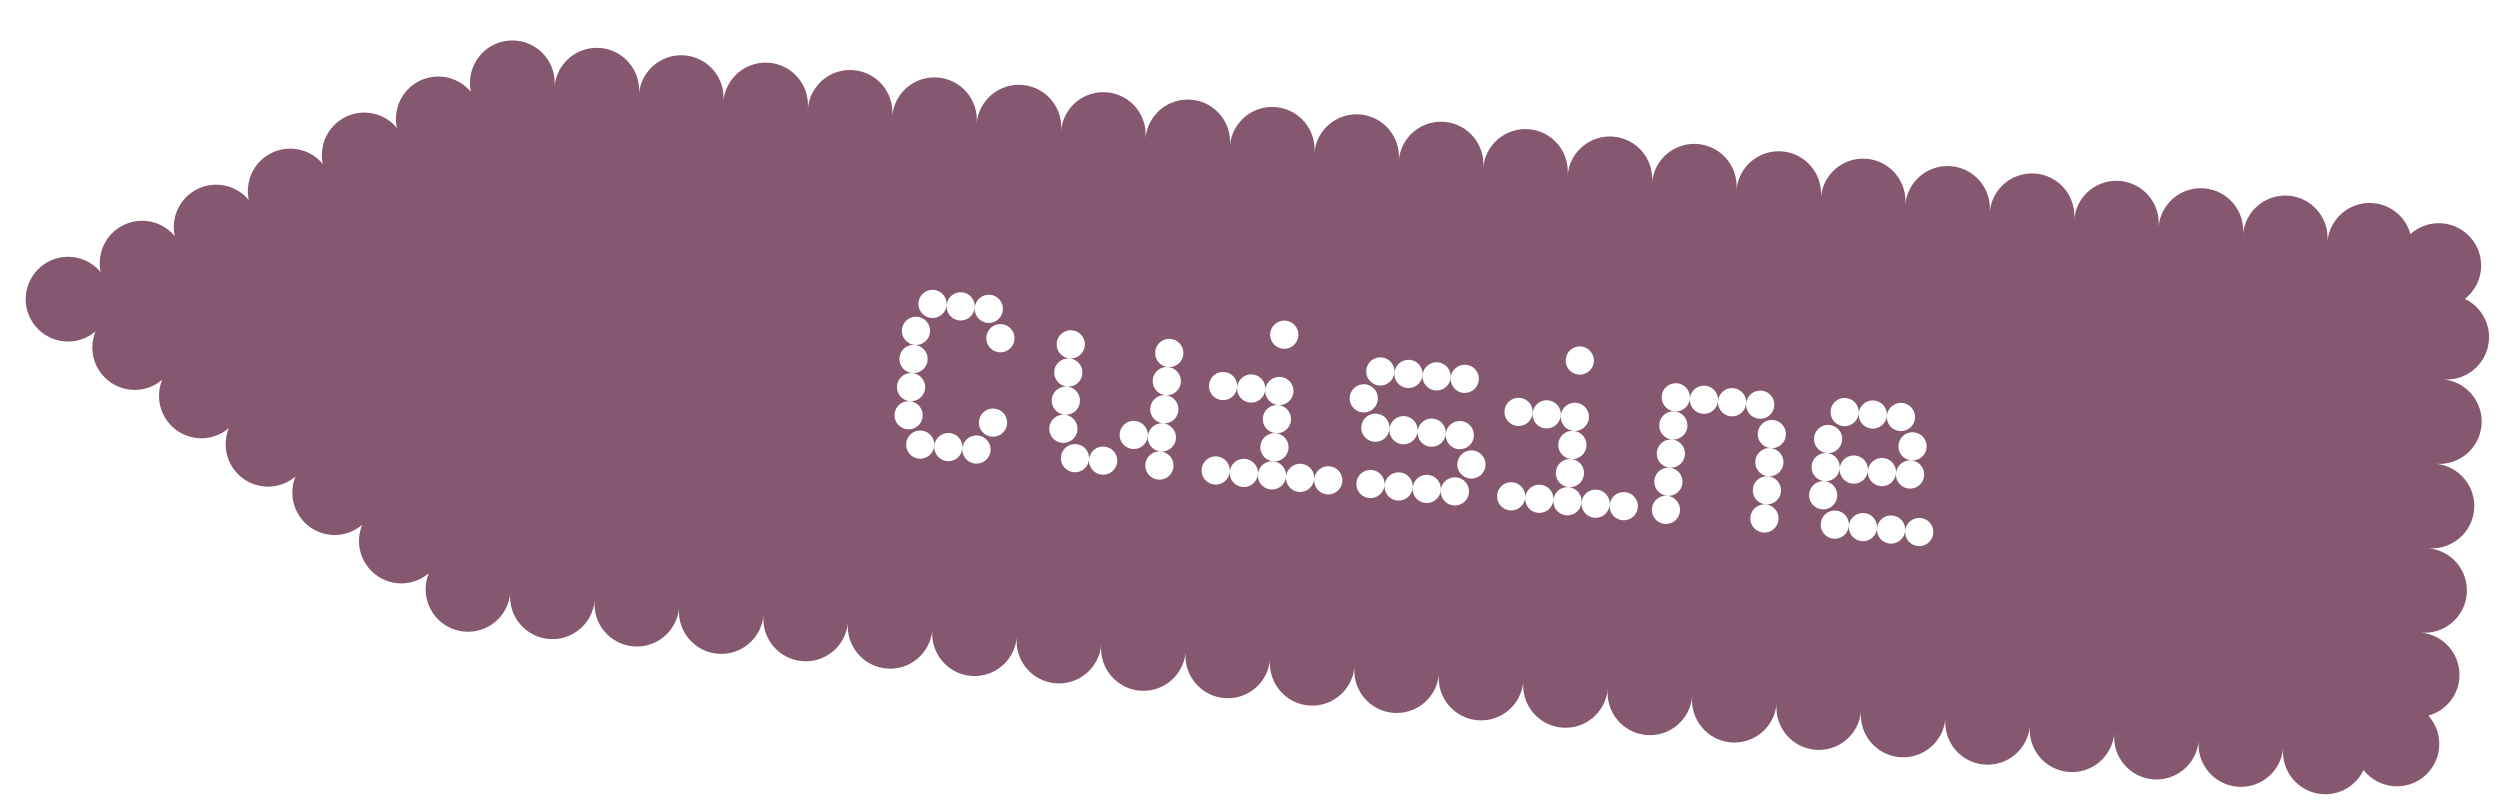
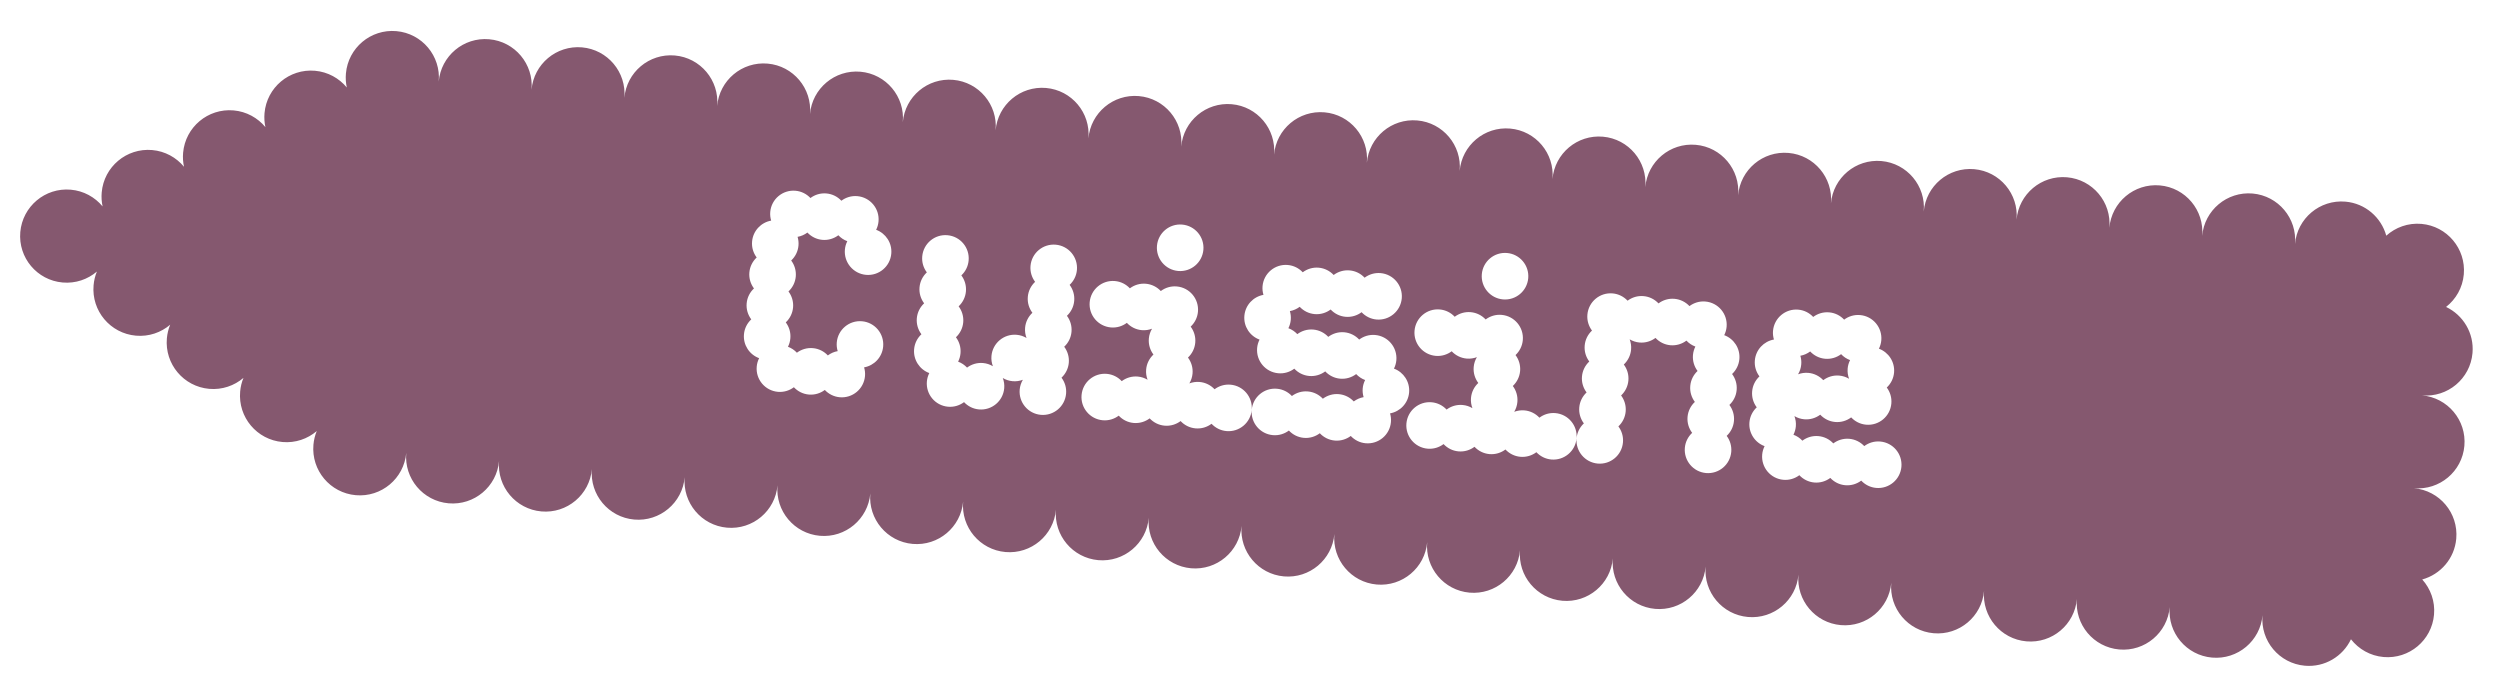
- <svg xmlns="http://www.w3.org/2000/svg" width="177" height="57" viewBox="0 0 177 57" fill="none">
-   <path d="M168.033 14.381C169.316 14.493 170.336 15.399 170.66 16.572C171.257 16.036 172.064 15.737 172.926 15.813C174.577 15.957 175.798 17.412 175.654 19.063C175.578 19.925 175.143 20.667 174.511 21.162C175.611 21.684 176.326 22.847 176.214 24.131C176.07 25.781 174.615 27.002 172.964 26.858C174.615 27.002 175.835 28.457 175.691 30.108C175.547 31.759 174.092 32.98 172.441 32.835C174.092 32.98 175.313 34.435 175.168 36.085C175.024 37.736 173.569 38.957 171.918 38.812C173.569 38.957 174.79 40.412 174.645 42.062C174.501 43.713 173.046 44.934 171.395 44.789C173.046 44.934 174.267 46.389 174.122 48.039C174.01 49.323 173.103 50.343 171.93 50.667C172.466 51.264 172.766 52.071 172.69 52.933C172.546 54.584 171.091 55.805 169.44 55.66C168.578 55.585 167.835 55.15 167.34 54.518C166.818 55.618 165.656 56.333 164.372 56.221C162.722 56.077 161.501 54.621 161.645 52.971C161.501 54.621 160.046 55.842 158.395 55.698C156.744 55.553 155.523 54.098 155.668 52.448C155.523 54.098 154.068 55.319 152.418 55.175C150.767 55.031 149.546 53.575 149.691 51.925C149.546 53.575 148.091 54.797 146.441 54.652C144.79 54.508 143.569 53.053 143.714 51.402C143.569 53.053 142.114 54.273 140.463 54.129C138.813 53.985 137.592 52.53 137.736 50.879C137.592 52.53 136.137 53.751 134.486 53.606C132.836 53.462 131.615 52.007 131.759 50.356C131.615 52.007 130.16 53.228 128.509 53.083C126.859 52.939 125.638 51.484 125.782 49.833C125.638 51.484 124.183 52.705 122.532 52.56C120.881 52.416 119.66 50.961 119.805 49.31C119.66 50.961 118.205 52.182 116.555 52.037C114.904 51.893 113.683 50.438 113.828 48.787C113.683 50.438 112.228 51.659 110.578 51.514C108.927 51.37 107.706 49.915 107.85 48.264C107.706 49.915 106.251 51.136 104.6 50.992C102.95 50.847 101.729 49.392 101.873 47.742C101.729 49.392 100.274 50.613 98.623 50.469C96.973 50.324 95.752 48.869 95.896 47.218C95.752 48.869 94.297 50.09 92.646 49.946C90.996 49.801 89.775 48.346 89.919 46.696C89.775 48.346 88.32 49.567 86.669 49.423C85.018 49.278 83.797 47.823 83.942 46.173C83.797 47.823 82.342 49.044 80.692 48.9C79.041 48.755 77.82 47.3 77.965 45.65C77.82 47.3 76.365 48.521 74.715 48.377C73.064 48.233 71.843 46.777 71.987 45.127C71.843 46.777 70.388 47.998 68.737 47.854C67.087 47.709 65.866 46.254 66.01 44.604C65.866 46.254 64.411 47.475 62.76 47.331C61.11 47.187 59.889 45.731 60.033 44.081C59.889 45.731 58.434 46.953 56.783 46.808C55.133 46.664 53.912 45.209 54.056 43.558C53.912 45.209 52.456 46.429 50.806 46.285C49.155 46.141 47.934 44.686 48.079 43.035C47.934 44.686 46.479 45.907 44.829 45.762C43.178 45.618 41.957 44.163 42.102 42.512C41.957 44.163 40.502 45.384 38.852 45.239C37.201 45.095 35.98 43.64 36.124 41.989C35.98 43.64 34.525 44.861 32.874 44.716C31.224 44.572 30.003 43.117 30.147 41.466C30.174 41.156 30.247 40.86 30.36 40.586C29.77 41.088 28.988 41.365 28.155 41.292C26.504 41.148 25.283 39.693 25.428 38.042C25.455 37.731 25.527 37.435 25.64 37.161C25.05 37.664 24.268 37.941 23.435 37.868C21.785 37.723 20.564 36.268 20.708 34.617C20.735 34.307 20.808 34.011 20.921 33.737C20.331 34.239 19.549 34.516 18.716 34.443C17.065 34.299 15.844 32.844 15.989 31.193C16.016 30.883 16.088 30.587 16.201 30.313C15.611 30.815 14.829 31.092 13.996 31.019C12.346 30.875 11.125 29.419 11.269 27.769C11.296 27.458 11.369 27.162 11.482 26.889C10.892 27.391 10.11 27.667 9.277 27.595C7.626 27.45 6.405 25.995 6.55 24.345C6.577 24.034 6.65 23.738 6.762 23.464C6.172 23.966 5.39 24.243 4.557 24.17C2.907 24.026 1.686 22.571 1.83 20.92C1.975 19.27 3.43 18.049 5.08 18.193C5.913 18.266 6.635 18.673 7.129 19.27C7.066 18.981 7.046 18.678 7.073 18.367C7.217 16.717 8.672 15.496 10.323 15.64C11.155 15.713 11.878 16.12 12.371 16.717C12.308 16.428 12.288 16.125 12.315 15.815C12.46 14.164 13.915 12.943 15.565 13.087C16.398 13.16 17.12 13.568 17.614 14.165C17.551 13.876 17.53 13.572 17.558 13.262C17.702 11.611 19.157 10.39 20.808 10.535C21.64 10.607 22.363 11.015 22.856 11.612C22.793 11.323 22.773 11.019 22.8 10.709C22.944 9.058 24.399 7.837 26.05 7.982C26.883 8.055 27.605 8.462 28.099 9.059C28.036 8.77 28.015 8.466 28.043 8.156C28.187 6.506 29.642 5.285 31.293 5.429C32.125 5.502 32.847 5.909 33.341 6.506C33.278 6.217 33.258 5.914 33.285 5.603C33.429 3.953 34.884 2.732 36.535 2.876C38.185 3.021 39.407 4.476 39.262 6.126C39.407 4.476 40.862 3.255 42.512 3.399C44.163 3.543 45.384 4.999 45.239 6.649C45.384 4.999 46.839 3.778 48.489 3.922C50.14 4.066 51.361 5.522 51.216 7.172C51.361 5.522 52.816 4.301 54.467 4.445C56.117 4.589 57.338 6.044 57.194 7.695C57.338 6.044 58.793 4.823 60.444 4.968C62.094 5.112 63.315 6.567 63.171 8.218C63.315 6.567 64.77 5.346 66.421 5.491C68.071 5.635 69.292 7.09 69.148 8.741C69.292 7.09 70.747 5.869 72.398 6.014C74.049 6.158 75.269 7.613 75.125 9.264C75.269 7.613 76.725 6.392 78.375 6.537C80.026 6.681 81.247 8.136 81.102 9.787C81.247 8.136 82.702 6.915 84.352 7.06C86.003 7.204 87.224 8.659 87.079 10.31C87.224 8.659 88.679 7.438 90.329 7.583C91.98 7.727 93.201 9.182 93.057 10.833C93.201 9.182 94.656 7.961 96.307 8.105C97.957 8.25 99.178 9.705 99.034 11.355C99.178 9.705 100.633 8.484 102.284 8.628C103.934 8.773 105.155 10.228 105.011 11.879C105.155 10.228 106.61 9.007 108.261 9.151C109.912 9.296 111.133 10.751 110.988 12.401C111.133 10.751 112.588 9.53 114.238 9.674C115.889 9.819 117.11 11.274 116.965 12.924C117.11 11.274 118.565 10.053 120.215 10.197C121.866 10.342 123.087 11.797 122.942 13.447C123.087 11.797 124.542 10.576 126.192 10.72C127.843 10.865 129.064 12.32 128.92 13.97C129.064 12.32 130.519 11.099 132.17 11.243C133.82 11.387 135.041 12.843 134.897 14.493C135.041 12.843 136.496 11.622 138.147 11.766C139.797 11.91 141.018 13.366 140.874 15.016C141.018 13.366 142.473 12.145 144.124 12.289C145.775 12.433 146.996 13.889 146.851 15.539C146.996 13.889 148.451 12.668 150.101 12.812C151.752 12.956 152.973 14.411 152.828 16.062C152.973 14.411 154.428 13.19 156.078 13.335C157.729 13.479 158.95 14.934 158.805 16.585C158.95 14.934 160.405 13.713 162.056 13.858C163.706 14.002 164.927 15.457 164.783 17.108C164.927 15.457 166.382 14.236 168.033 14.381ZM65.238 30.483C64.688 30.435 64.203 30.842 64.155 31.392C64.107 31.942 64.514 32.427 65.064 32.475C65.614 32.523 66.099 32.116 66.147 31.566C66.195 31.016 65.788 30.531 65.238 30.483ZM67.231 30.657C66.68 30.609 66.195 31.016 66.147 31.566C66.099 32.116 66.506 32.601 67.056 32.65C67.606 32.698 68.091 32.291 68.139 31.741C68.188 31.19 67.781 30.705 67.231 30.657ZM69.223 30.831C68.673 30.783 68.188 31.19 68.139 31.741C68.091 32.291 68.498 32.776 69.049 32.824C69.599 32.872 70.084 32.465 70.132 31.915C70.18 31.365 69.773 30.88 69.223 30.831ZM76.196 31.442C75.646 31.393 75.161 31.8 75.113 32.351C75.065 32.901 75.472 33.386 76.022 33.434C76.572 33.482 77.057 33.075 77.105 32.525C77.153 31.975 76.746 31.49 76.196 31.442ZM78.189 31.616C77.638 31.568 77.153 31.975 77.105 32.525C77.057 33.075 77.464 33.56 78.014 33.608C78.564 33.656 79.049 33.249 79.098 32.699C79.146 32.149 78.739 31.664 78.189 31.616ZM82.173 31.965C81.623 31.916 81.138 32.323 81.09 32.873C81.042 33.424 81.449 33.909 81.999 33.957C82.549 34.005 83.034 33.598 83.082 33.048C83.131 32.498 82.724 32.013 82.173 31.965ZM86.158 32.313C85.608 32.265 85.123 32.672 85.075 33.222C85.027 33.772 85.434 34.257 85.984 34.306C86.534 34.354 87.019 33.947 87.067 33.397C87.115 32.846 86.708 32.361 86.158 32.313ZM88.151 32.487C87.6 32.439 87.115 32.846 87.067 33.397C87.019 33.947 87.426 34.432 87.976 34.48C88.526 34.528 89.011 34.121 89.06 33.571C89.108 33.021 88.701 32.536 88.151 32.487ZM90.143 32.662C89.593 32.614 89.108 33.021 89.06 33.571C89.011 34.121 89.418 34.606 89.969 34.654C90.519 34.702 91.004 34.295 91.052 33.745C91.1 33.195 90.693 32.71 90.143 32.662ZM92.135 32.836C91.585 32.788 91.1 33.195 91.052 33.745C91.004 34.295 91.411 34.78 91.961 34.828C92.511 34.877 92.996 34.47 93.044 33.919C93.093 33.369 92.686 32.884 92.135 32.836ZM94.128 33.01C93.578 32.962 93.093 33.369 93.044 33.919C92.996 34.47 93.403 34.955 93.953 35.003C94.504 35.051 94.989 34.644 95.037 34.094C95.085 33.544 94.678 33.059 94.128 33.01ZM97.116 33.272C96.566 33.224 96.081 33.631 96.033 34.181C95.985 34.731 96.392 35.216 96.942 35.264C97.492 35.312 97.977 34.905 98.025 34.355C98.073 33.805 97.666 33.32 97.116 33.272ZM99.109 33.446C98.558 33.398 98.073 33.805 98.025 34.355C97.977 34.905 98.384 35.39 98.934 35.438C99.485 35.487 99.97 35.08 100.018 34.529C100.066 33.979 99.659 33.494 99.109 33.446ZM101.101 33.62C100.551 33.572 100.066 33.979 100.018 34.529C99.97 35.08 100.377 35.565 100.927 35.613C101.477 35.661 101.962 35.254 102.01 34.704C102.058 34.154 101.651 33.669 101.101 33.62ZM103.094 33.795C102.543 33.747 102.058 34.154 102.01 34.704C101.962 35.254 102.369 35.739 102.919 35.787C103.469 35.835 103.954 35.428 104.003 34.878C104.051 34.328 103.644 33.843 103.094 33.795ZM107.078 34.143C106.528 34.095 106.043 34.502 105.995 35.052C105.947 35.603 106.354 36.088 106.904 36.136C107.454 36.184 107.939 35.777 107.987 35.227C108.035 34.676 107.628 34.191 107.078 34.143ZM109.071 34.318C108.52 34.27 108.035 34.676 107.987 35.227C107.939 35.777 108.346 36.262 108.896 36.31C109.447 36.358 109.932 35.951 109.98 35.401C110.028 34.851 109.621 34.366 109.071 34.318ZM111.063 34.492C110.513 34.444 110.028 34.851 109.98 35.401C109.932 35.951 110.339 36.436 110.889 36.484C111.439 36.532 111.924 36.126 111.972 35.575C112.02 35.025 111.613 34.54 111.063 34.492ZM113.055 34.666C112.505 34.618 112.02 35.025 111.972 35.575C111.924 36.126 112.331 36.611 112.881 36.659C113.431 36.707 113.916 36.3 113.964 35.75C114.013 35.2 113.606 34.714 113.055 34.666ZM115.048 34.841C114.498 34.792 114.013 35.2 113.964 35.75C113.916 36.3 114.323 36.785 114.874 36.833C115.424 36.881 115.909 36.474 115.957 35.924C116.005 35.374 115.598 34.889 115.048 34.841ZM118.036 35.102C117.486 35.054 117.001 35.461 116.953 36.011C116.905 36.561 117.312 37.046 117.862 37.094C118.412 37.143 118.897 36.736 118.945 36.185C118.994 35.635 118.587 35.15 118.036 35.102ZM125.01 35.712C124.46 35.664 123.975 36.071 123.926 36.621C123.878 37.171 124.285 37.656 124.835 37.705C125.386 37.753 125.871 37.346 125.919 36.795C125.967 36.245 125.56 35.76 125.01 35.712ZM129.991 36.148C129.441 36.1 128.956 36.507 128.907 37.057C128.859 37.607 129.266 38.092 129.816 38.14C130.367 38.188 130.852 37.782 130.9 37.231C130.948 36.681 130.541 36.196 129.991 36.148ZM131.983 36.322C131.433 36.274 130.948 36.681 130.9 37.231C130.852 37.782 131.259 38.267 131.809 38.315C132.359 38.363 132.844 37.956 132.892 37.406C132.94 36.855 132.533 36.37 131.983 36.322ZM133.976 36.497C133.425 36.448 132.94 36.855 132.892 37.406C132.844 37.956 133.251 38.441 133.801 38.489C134.351 38.537 134.836 38.13 134.885 37.58C134.933 37.03 134.526 36.545 133.976 36.497ZM135.968 36.671C135.418 36.623 134.933 37.03 134.885 37.58C134.836 38.13 135.243 38.615 135.794 38.663C136.344 38.711 136.829 38.304 136.877 37.754C136.925 37.204 136.518 36.719 135.968 36.671ZM64.416 28.403C63.866 28.355 63.381 28.762 63.333 29.312C63.285 29.863 63.692 30.348 64.242 30.396C64.792 30.444 65.277 30.037 65.325 29.487C65.373 28.936 64.966 28.451 64.416 28.403ZM70.393 28.926C69.843 28.878 69.358 29.285 69.31 29.835C69.262 30.385 69.669 30.87 70.219 30.919C70.769 30.967 71.254 30.56 71.302 30.01C71.351 29.459 70.944 28.974 70.393 28.926ZM75.374 29.362C74.824 29.314 74.339 29.721 74.291 30.271C74.243 30.821 74.65 31.306 75.2 31.354C75.75 31.402 76.235 30.995 76.283 30.445C76.332 29.895 75.925 29.41 75.374 29.362ZM80.355 29.798C79.805 29.75 79.32 30.157 79.272 30.707C79.224 31.257 79.631 31.742 80.181 31.79C80.731 31.838 81.216 31.431 81.264 30.881C81.312 30.331 80.906 29.846 80.355 29.798ZM82.348 29.972C81.797 29.924 81.312 30.331 81.264 30.881C81.216 31.431 81.623 31.916 82.173 31.965C82.724 32.013 83.209 31.606 83.257 31.055C83.305 30.505 82.898 30.02 82.348 29.972ZM90.317 30.669C89.767 30.621 89.282 31.028 89.234 31.578C89.186 32.129 89.593 32.614 90.143 32.662C90.693 32.71 91.178 32.303 91.226 31.753C91.275 31.203 90.868 30.718 90.317 30.669ZM104.264 31.89C103.714 31.841 103.229 32.248 103.181 32.799C103.133 33.349 103.54 33.834 104.09 33.882C104.64 33.93 105.125 33.523 105.173 32.973C105.221 32.423 104.814 31.938 104.264 31.89ZM111.237 32.5C110.687 32.452 110.202 32.858 110.154 33.409C110.106 33.959 110.513 34.444 111.063 34.492C111.613 34.54 112.098 34.133 112.146 33.583C112.195 33.033 111.788 32.548 111.237 32.5ZM118.211 33.11C117.661 33.062 117.176 33.469 117.127 34.019C117.079 34.569 117.486 35.054 118.036 35.102C118.587 35.15 119.072 34.743 119.12 34.193C119.168 33.643 118.761 33.158 118.211 33.11ZM125.184 33.72C124.634 33.672 124.149 34.079 124.101 34.629C124.053 35.179 124.46 35.664 125.01 35.712C125.56 35.76 126.045 35.353 126.093 34.803C126.141 34.253 125.734 33.768 125.184 33.72ZM129.169 34.068C128.619 34.02 128.134 34.427 128.086 34.977C128.037 35.528 128.444 36.013 128.995 36.061C129.545 36.109 130.03 35.702 130.078 35.152C130.126 34.602 129.719 34.117 129.169 34.068ZM64.591 26.411C64.04 26.363 63.555 26.77 63.507 27.32C63.459 27.87 63.866 28.355 64.416 28.403C64.966 28.451 65.451 28.044 65.5 27.494C65.548 26.944 65.141 26.459 64.591 26.411ZM75.549 27.37C74.999 27.322 74.513 27.729 74.465 28.279C74.417 28.829 74.824 29.314 75.374 29.362C75.925 29.41 76.41 29.003 76.458 28.453C76.506 27.903 76.099 27.418 75.549 27.37ZM82.522 27.98C81.972 27.932 81.487 28.339 81.439 28.889C81.391 29.439 81.797 29.924 82.348 29.972C82.898 30.02 83.383 29.613 83.431 29.063C83.479 28.513 83.072 28.028 82.522 27.98ZM90.492 28.677C89.941 28.629 89.456 29.036 89.408 29.586C89.36 30.136 89.767 30.621 90.317 30.669C90.868 30.718 91.353 30.311 91.401 29.76C91.449 29.21 91.042 28.725 90.492 28.677ZM97.465 29.287C96.915 29.239 96.43 29.646 96.382 30.196C96.334 30.746 96.74 31.231 97.291 31.279C97.841 31.328 98.326 30.921 98.374 30.37C98.422 29.82 98.015 29.335 97.465 29.287ZM99.457 29.461C98.907 29.413 98.422 29.82 98.374 30.37C98.326 30.921 98.733 31.406 99.283 31.454C99.833 31.502 100.318 31.095 100.366 30.545C100.415 29.994 100.008 29.509 99.457 29.461ZM101.45 29.636C100.9 29.587 100.415 29.994 100.366 30.545C100.318 31.095 100.725 31.58 101.275 31.628C101.826 31.676 102.311 31.269 102.359 30.719C102.407 30.169 102 29.684 101.45 29.636ZM103.442 29.81C102.892 29.762 102.407 30.169 102.359 30.719C102.311 31.269 102.718 31.754 103.268 31.802C103.818 31.851 104.303 31.444 104.351 30.893C104.399 30.343 103.992 29.858 103.442 29.81ZM111.412 30.507C110.862 30.459 110.376 30.866 110.328 31.416C110.28 31.966 110.687 32.452 111.237 32.5C111.788 32.548 112.273 32.141 112.321 31.591C112.369 31.04 111.962 30.555 111.412 30.507ZM118.385 31.117C117.835 31.069 117.35 31.476 117.302 32.026C117.254 32.577 117.661 33.062 118.211 33.11C118.761 33.158 119.246 32.751 119.294 32.201C119.342 31.651 118.935 31.165 118.385 31.117ZM125.358 31.727C124.808 31.679 124.323 32.086 124.275 32.636C124.227 33.187 124.634 33.672 125.184 33.72C125.734 33.768 126.219 33.361 126.267 32.811C126.316 32.261 125.909 31.776 125.358 31.727ZM129.343 32.076C128.793 32.028 128.308 32.435 128.26 32.985C128.212 33.535 128.619 34.02 129.169 34.068C129.719 34.117 130.204 33.71 130.252 33.159C130.3 32.609 129.893 32.124 129.343 32.076ZM131.336 32.25C130.785 32.202 130.3 32.609 130.252 33.159C130.204 33.71 130.611 34.195 131.161 34.243C131.711 34.291 132.196 33.884 132.245 33.334C132.293 32.783 131.886 32.298 131.336 32.25ZM133.328 32.425C132.778 32.377 132.293 32.783 132.245 33.334C132.196 33.884 132.603 34.369 133.154 34.417C133.704 34.465 134.189 34.058 134.237 33.508C134.285 32.958 133.878 32.473 133.328 32.425ZM135.32 32.599C134.77 32.551 134.285 32.958 134.237 33.508C134.189 34.058 134.596 34.543 135.146 34.591C135.696 34.639 136.181 34.233 136.229 33.682C136.278 33.132 135.871 32.647 135.32 32.599ZM64.765 24.419C64.215 24.37 63.73 24.777 63.681 25.328C63.633 25.878 64.04 26.363 64.591 26.411C65.141 26.459 65.626 26.052 65.674 25.502C65.722 24.952 65.315 24.467 64.765 24.419ZM75.723 25.377C75.173 25.329 74.688 25.736 74.64 26.286C74.591 26.836 74.999 27.322 75.549 27.37C76.099 27.418 76.584 27.011 76.632 26.461C76.68 25.91 76.273 25.425 75.723 25.377ZM82.696 25.987C82.146 25.939 81.661 26.346 81.613 26.896C81.565 27.447 81.972 27.932 82.522 27.98C83.072 28.028 83.557 27.621 83.605 27.071C83.653 26.52 83.246 26.035 82.696 25.987ZM86.681 26.336C86.131 26.288 85.646 26.695 85.598 27.245C85.55 27.795 85.957 28.28 86.507 28.328C87.057 28.377 87.542 27.97 87.59 27.419C87.638 26.869 87.231 26.384 86.681 26.336ZM88.674 26.51C88.123 26.462 87.638 26.869 87.59 27.419C87.542 27.97 87.949 28.454 88.499 28.503C89.049 28.551 89.534 28.144 89.583 27.594C89.631 27.043 89.224 26.558 88.674 26.51ZM90.666 26.685C90.116 26.636 89.631 27.043 89.583 27.594C89.534 28.144 89.941 28.629 90.492 28.677C91.042 28.725 91.527 28.318 91.575 27.768C91.623 27.218 91.216 26.733 90.666 26.685ZM96.643 27.207C96.093 27.159 95.608 27.566 95.56 28.116C95.512 28.667 95.919 29.152 96.469 29.2C97.019 29.248 97.504 28.841 97.552 28.291C97.6 27.741 97.193 27.256 96.643 27.207ZM107.601 28.166C107.051 28.118 106.566 28.525 106.518 29.075C106.47 29.625 106.877 30.11 107.427 30.159C107.977 30.207 108.462 29.8 108.51 29.25C108.558 28.699 108.151 28.214 107.601 28.166ZM109.594 28.34C109.043 28.292 108.558 28.699 108.51 29.25C108.462 29.8 108.869 30.285 109.419 30.333C109.969 30.381 110.455 29.974 110.503 29.424C110.551 28.874 110.144 28.389 109.594 28.34ZM111.586 28.515C111.036 28.467 110.551 28.874 110.503 29.424C110.455 29.974 110.862 30.459 111.412 30.507C111.962 30.555 112.447 30.148 112.495 29.598C112.543 29.048 112.136 28.563 111.586 28.515ZM118.559 29.125C118.009 29.077 117.524 29.484 117.476 30.034C117.428 30.584 117.835 31.069 118.385 31.117C118.935 31.165 119.42 30.759 119.468 30.208C119.517 29.658 119.11 29.173 118.559 29.125ZM125.533 29.735C124.983 29.687 124.498 30.094 124.449 30.644C124.401 31.194 124.808 31.679 125.358 31.727C125.909 31.776 126.394 31.369 126.442 30.818C126.49 30.268 126.083 29.783 125.533 29.735ZM129.518 30.084C128.967 30.035 128.482 30.442 128.434 30.993C128.386 31.543 128.793 32.028 129.343 32.076C129.893 32.124 130.378 31.717 130.427 31.167C130.475 30.617 130.068 30.132 129.518 30.084ZM135.495 30.607C134.944 30.558 134.459 30.965 134.411 31.516C134.363 32.066 134.77 32.551 135.32 32.599C135.871 32.647 136.356 32.24 136.404 31.69C136.452 31.14 136.045 30.655 135.495 30.607ZM64.939 22.426C64.389 22.378 63.904 22.785 63.856 23.335C63.808 23.885 64.215 24.37 64.765 24.419C65.315 24.467 65.8 24.06 65.848 23.509C65.896 22.959 65.489 22.474 64.939 22.426ZM70.916 22.949C70.366 22.901 69.881 23.308 69.833 23.858C69.785 24.408 70.192 24.893 70.742 24.941C71.292 24.99 71.777 24.583 71.825 24.032C71.874 23.482 71.466 22.997 70.916 22.949ZM75.897 23.385C75.347 23.337 74.862 23.744 74.814 24.294C74.766 24.844 75.173 25.329 75.723 25.377C76.273 25.425 76.758 25.018 76.806 24.468C76.855 23.918 76.448 23.433 75.897 23.385ZM82.871 23.995C82.32 23.947 81.835 24.354 81.787 24.904C81.739 25.454 82.146 25.939 82.696 25.987C83.246 26.035 83.732 25.628 83.78 25.078C83.828 24.528 83.421 24.043 82.871 23.995ZM97.814 25.302C97.263 25.254 96.778 25.661 96.73 26.211C96.682 26.762 97.089 27.247 97.639 27.295C98.189 27.343 98.674 26.936 98.723 26.386C98.771 25.835 98.364 25.35 97.814 25.302ZM99.806 25.477C99.256 25.428 98.771 25.835 98.723 26.386C98.674 26.936 99.082 27.421 99.632 27.469C100.182 27.517 100.667 27.11 100.715 26.56C100.763 26.01 100.356 25.525 99.806 25.477ZM101.798 25.651C101.248 25.603 100.763 26.01 100.715 26.56C100.667 27.11 101.074 27.595 101.624 27.643C102.174 27.691 102.659 27.284 102.707 26.734C102.756 26.184 102.349 25.699 101.798 25.651ZM103.791 25.825C103.241 25.777 102.756 26.184 102.707 26.734C102.659 27.284 103.066 27.77 103.616 27.818C104.167 27.866 104.652 27.459 104.7 26.909C104.748 26.358 104.341 25.873 103.791 25.825ZM118.734 27.133C118.183 27.084 117.698 27.491 117.65 28.042C117.602 28.592 118.009 29.077 118.559 29.125C119.11 29.173 119.595 28.766 119.643 28.216C119.691 27.666 119.284 27.181 118.734 27.133ZM120.726 27.307C120.176 27.259 119.691 27.666 119.643 28.216C119.595 28.766 120.002 29.251 120.552 29.299C121.102 29.347 121.587 28.94 121.635 28.39C121.683 27.84 121.276 27.355 120.726 27.307ZM122.718 27.481C122.168 27.433 121.683 27.84 121.635 28.39C121.587 28.94 121.994 29.425 122.544 29.474C123.094 29.522 123.579 29.115 123.627 28.564C123.676 28.014 123.269 27.529 122.718 27.481ZM124.711 27.655C124.161 27.607 123.676 28.014 123.627 28.564C123.579 29.115 123.986 29.6 124.537 29.648C125.087 29.696 125.572 29.289 125.62 28.739C125.668 28.189 125.261 27.704 124.711 27.655ZM130.688 28.178C130.138 28.13 129.653 28.537 129.605 29.087C129.557 29.638 129.964 30.123 130.514 30.171C131.064 30.219 131.549 29.812 131.597 29.262C131.645 28.712 131.238 28.227 130.688 28.178ZM132.68 28.353C132.13 28.305 131.645 28.712 131.597 29.262C131.549 29.812 131.956 30.297 132.506 30.345C133.056 30.393 133.541 29.986 133.589 29.436C133.638 28.886 133.231 28.401 132.68 28.353ZM134.673 28.527C134.123 28.479 133.638 28.886 133.589 29.436C133.541 29.986 133.948 30.471 134.498 30.519C135.049 30.567 135.534 30.161 135.582 29.61C135.63 29.06 135.223 28.575 134.673 28.527ZM66.11 20.521C65.559 20.473 65.075 20.88 65.026 21.43C64.978 21.98 65.385 22.465 65.935 22.513C66.486 22.561 66.971 22.154 67.019 21.604C67.067 21.054 66.66 20.569 66.11 20.521ZM68.102 20.695C67.552 20.647 67.067 21.054 67.019 21.604C66.971 22.154 67.378 22.64 67.928 22.688C68.478 22.736 68.963 22.329 69.011 21.779C69.059 21.228 68.652 20.743 68.102 20.695ZM70.094 20.869C69.544 20.821 69.059 21.228 69.011 21.779C68.963 22.329 69.37 22.814 69.92 22.862C70.47 22.91 70.955 22.503 71.004 21.953C71.052 21.403 70.645 20.918 70.094 20.869ZM91.014 22.7C90.464 22.652 89.979 23.059 89.931 23.609C89.883 24.159 90.29 24.644 90.84 24.692C91.39 24.74 91.875 24.333 91.924 23.783C91.972 23.233 91.565 22.748 91.014 22.7ZM111.935 24.53C111.384 24.482 110.899 24.889 110.851 25.439C110.803 25.989 111.21 26.474 111.76 26.522C112.31 26.571 112.796 26.164 112.844 25.613C112.892 25.063 112.485 24.578 111.935 24.53Z" fill="#85586F" />
+ <svg xmlns="http://www.w3.org/2000/svg" width="161" height="44" viewBox="0 0 161 44" fill="none">
+   <path d="M25.527 2.005C23.877 1.86 22.422 3.081 22.277 4.732C22.25 5.042 22.271 5.346 22.334 5.635C21.84 5.038 21.118 4.63 20.285 4.557C18.634 4.413 17.179 5.634 17.035 7.285C17.008 7.595 17.029 7.898 17.092 8.187C16.598 7.59 15.875 7.183 15.042 7.11C13.392 6.966 11.937 8.187 11.792 9.837C11.765 10.148 11.786 10.451 11.85 10.74C11.356 10.143 10.633 9.736 9.8 9.663C8.149 9.519 6.694 10.74 6.55 12.39C6.523 12.7 6.544 13.004 6.607 13.293C6.113 12.696 5.39 12.289 4.557 12.216C2.907 12.071 1.452 13.292 1.307 14.943C1.163 16.593 2.384 18.049 4.034 18.193C4.868 18.266 5.65 17.99 6.24 17.487C6.127 17.761 6.054 18.057 6.027 18.367C5.882 20.018 7.103 21.473 8.754 21.617C9.587 21.69 10.37 21.414 10.96 20.911C10.847 21.185 10.774 21.481 10.746 21.792C10.602 23.442 11.823 24.897 13.473 25.042C14.307 25.115 15.089 24.838 15.679 24.336C15.566 24.61 15.493 24.905 15.466 25.216C15.322 26.867 16.542 28.322 18.193 28.466C19.026 28.539 19.808 28.263 20.399 27.76C20.286 28.034 20.212 28.33 20.185 28.64C20.041 30.291 21.262 31.746 22.913 31.89C24.563 32.035 26.018 30.814 26.163 29.163C26.018 30.814 27.239 32.269 28.89 32.413C30.54 32.558 31.995 31.337 32.14 29.686C31.995 31.337 33.216 32.792 34.867 32.936C36.517 33.081 37.972 31.86 38.117 30.209C37.972 31.86 39.193 33.315 40.844 33.459C42.495 33.604 43.95 32.383 44.094 30.732C43.95 32.383 45.171 33.838 46.821 33.982C48.472 34.127 49.927 32.906 50.071 31.255C49.927 32.906 51.148 34.361 52.798 34.505C54.449 34.65 55.904 33.428 56.048 31.778C55.904 33.428 57.125 34.884 58.776 35.028C60.426 35.172 61.881 33.952 62.026 32.301C61.881 33.952 63.102 35.407 64.753 35.551C66.403 35.695 67.858 34.474 68.003 32.824C67.858 34.474 69.079 35.929 70.73 36.074C72.38 36.218 73.835 34.997 73.98 33.347C73.835 34.997 75.056 36.452 76.707 36.597C78.358 36.741 79.813 35.52 79.957 33.87C79.813 35.52 81.034 36.975 82.684 37.12C84.335 37.264 85.79 36.043 85.934 34.393C85.79 36.043 87.011 37.498 88.661 37.643C90.312 37.787 91.767 36.566 91.911 34.916C91.767 36.566 92.988 38.021 94.638 38.166C96.289 38.31 97.744 37.089 97.888 35.438C97.744 37.089 98.965 38.544 100.616 38.689C102.266 38.833 103.721 37.612 103.866 35.962C103.721 37.612 104.942 39.067 106.593 39.212C108.243 39.356 109.698 38.135 109.843 36.484C109.698 38.135 110.919 39.59 112.57 39.734C114.221 39.879 115.676 38.658 115.82 37.007C115.676 38.658 116.897 40.113 118.547 40.257C120.198 40.402 121.653 39.181 121.797 37.53C121.653 39.181 122.874 40.636 124.524 40.78C126.175 40.925 127.63 39.704 127.774 38.053C127.63 39.704 128.851 41.159 130.502 41.303C132.152 41.448 133.607 40.227 133.752 38.576C133.607 40.227 134.828 41.682 136.479 41.826C138.129 41.971 139.584 40.75 139.729 39.099C139.584 40.75 140.805 42.205 142.456 42.349C144.106 42.493 145.561 41.273 145.706 39.622C145.561 41.273 146.782 42.728 148.433 42.872C149.717 42.984 150.88 42.269 151.402 41.169C151.897 41.801 152.639 42.236 153.501 42.312C155.152 42.456 156.607 41.235 156.751 39.584C156.827 38.722 156.528 37.915 155.992 37.318C157.165 36.994 158.071 35.974 158.183 34.691C158.328 33.04 157.107 31.585 155.456 31.441C157.107 31.585 158.562 30.364 158.706 28.713C158.851 27.063 157.63 25.608 155.979 25.463C157.63 25.608 159.085 24.387 159.229 22.736C159.341 21.453 158.627 20.29 157.527 19.767C158.159 19.273 158.593 18.53 158.669 17.668C158.813 16.018 157.592 14.563 155.942 14.418C155.08 14.343 154.273 14.642 153.676 15.178C153.352 14.004 152.331 13.098 151.048 12.986C149.397 12.842 147.942 14.063 147.798 15.713C147.942 14.063 146.721 12.608 145.071 12.463C143.42 12.319 141.965 13.54 141.82 15.19C141.965 13.54 140.744 12.085 139.093 11.94C137.443 11.796 135.988 13.017 135.843 14.668C135.988 13.017 134.767 11.562 133.116 11.417C131.466 11.273 130.011 12.494 129.866 14.145C130.011 12.494 128.79 11.039 127.139 10.895C125.488 10.75 124.033 11.971 123.889 13.622C124.033 11.971 122.812 10.516 121.162 10.371C119.511 10.227 118.056 11.448 117.912 13.099C118.056 11.448 116.835 9.993 115.185 9.849C113.534 9.704 112.079 10.925 111.935 12.576C112.079 10.925 110.858 9.47 109.208 9.326C107.557 9.181 106.102 10.402 105.957 12.053C106.102 10.402 104.881 8.947 103.23 8.803C101.58 8.658 100.125 9.879 99.98 11.53C100.125 9.879 98.904 8.424 97.253 8.28C95.603 8.135 94.147 9.356 94.003 11.007C94.147 9.356 92.927 7.901 91.276 7.757C89.626 7.612 88.17 8.833 88.026 10.484C88.17 8.833 86.949 7.378 85.299 7.234C83.648 7.09 82.193 8.31 82.049 9.961C82.193 8.31 80.972 6.855 79.322 6.711C77.671 6.567 76.216 7.788 76.072 9.438C76.216 7.788 74.995 6.332 73.344 6.188C71.694 6.044 70.239 7.265 70.094 8.915C70.239 7.265 69.018 5.81 67.367 5.665C65.717 5.521 64.262 6.742 64.117 8.392C64.262 6.742 63.041 5.287 61.39 5.142C59.74 4.998 58.285 6.219 58.14 7.869C58.285 6.219 57.063 4.764 55.413 4.619C53.762 4.475 52.307 5.696 52.163 7.346C52.307 5.696 51.086 4.241 49.436 4.096C47.785 3.952 46.33 5.173 46.186 6.823C46.33 5.173 45.109 3.718 43.459 3.573C41.808 3.429 40.353 4.65 40.209 6.301C40.353 4.65 39.132 3.195 37.481 3.05C35.831 2.906 34.376 4.127 34.231 5.778C34.376 4.127 33.155 2.672 31.504 2.528C29.854 2.383 28.399 3.604 28.254 5.255C28.399 3.604 27.178 2.149 25.527 2.005ZM115.807 19.941C116.191 19.975 116.526 20.151 116.77 20.411C117.055 20.197 117.417 20.082 117.8 20.116C118.183 20.149 118.519 20.325 118.763 20.585C119.048 20.371 119.409 20.256 119.792 20.29C120.617 20.362 121.228 21.09 121.156 21.915C121.139 22.11 121.084 22.292 121.002 22.456C121.621 22.684 122.038 23.305 121.978 23.994C121.944 24.378 121.768 24.713 121.508 24.957C121.722 25.242 121.837 25.604 121.803 25.987C121.731 26.812 121.004 27.423 120.178 27.35C119.795 27.317 119.459 27.14 119.216 26.88C118.93 27.094 118.569 27.21 118.186 27.176C117.803 27.143 117.467 26.966 117.223 26.706C116.938 26.92 116.577 27.035 116.194 27.002C115.961 26.982 115.747 26.908 115.56 26.796C115.637 27.001 115.672 27.224 115.652 27.456C115.635 27.651 115.58 27.833 115.498 27.998C115.72 28.079 115.916 28.212 116.073 28.38C116.358 28.166 116.719 28.052 117.103 28.085C117.486 28.119 117.822 28.294 118.065 28.555C118.351 28.341 118.712 28.226 119.095 28.259C119.478 28.293 119.814 28.469 120.058 28.729C120.343 28.515 120.704 28.4 121.087 28.434C121.913 28.506 122.523 29.233 122.451 30.059C122.379 30.884 121.651 31.495 120.826 31.422C120.442 31.389 120.107 31.212 119.863 30.952C119.578 31.166 119.217 31.282 118.833 31.248C118.45 31.215 118.115 31.038 117.871 30.778C117.586 30.992 117.224 31.107 116.841 31.074C116.458 31.04 116.122 30.864 115.878 30.603C115.593 30.817 115.232 30.933 114.849 30.899C114.023 30.827 113.413 30.1 113.485 29.274C113.502 29.079 113.557 28.897 113.64 28.732C113.02 28.505 112.603 27.885 112.663 27.195C112.697 26.811 112.873 26.476 113.134 26.232C112.919 25.947 112.804 25.586 112.838 25.203C112.871 24.819 113.048 24.484 113.308 24.24C113.094 23.954 112.978 23.593 113.012 23.21C113.072 22.52 113.591 21.981 114.241 21.865C114.188 21.688 114.165 21.5 114.182 21.305C114.255 20.48 114.982 19.869 115.807 19.941ZM103.853 18.895C104.236 18.929 104.572 19.105 104.816 19.365C105.101 19.151 105.462 19.036 105.845 19.07C106.229 19.103 106.564 19.279 106.808 19.539C107.093 19.325 107.455 19.21 107.838 19.244C108.221 19.278 108.557 19.453 108.801 19.713C109.086 19.5 109.447 19.385 109.83 19.418C110.656 19.491 111.266 20.218 111.194 21.043C111.177 21.238 111.122 21.42 111.04 21.585C111.66 21.813 112.076 22.433 112.016 23.123C111.982 23.506 111.806 23.842 111.546 24.086C111.76 24.371 111.875 24.732 111.841 25.115C111.808 25.498 111.632 25.834 111.372 26.078C111.586 26.363 111.701 26.724 111.667 27.108C111.634 27.491 111.458 27.827 111.198 28.07C111.412 28.356 111.526 28.717 111.493 29.1C111.421 29.925 110.693 30.536 109.868 30.464C109.042 30.391 108.432 29.664 108.504 28.839C108.538 28.455 108.714 28.12 108.975 27.876C108.76 27.591 108.645 27.23 108.678 26.846C108.712 26.463 108.888 26.127 109.149 25.884C108.935 25.598 108.819 25.237 108.853 24.854C108.886 24.47 109.063 24.135 109.323 23.891C109.109 23.606 108.994 23.245 109.027 22.861C109.044 22.666 109.099 22.484 109.182 22.319C108.959 22.237 108.764 22.105 108.606 21.936C108.321 22.151 107.96 22.266 107.576 22.233C107.193 22.199 106.857 22.023 106.614 21.762C106.328 21.976 105.967 22.092 105.584 22.058C105.352 22.038 105.138 21.964 104.95 21.853C105.027 22.057 105.063 22.281 105.042 22.513C105.009 22.896 104.833 23.232 104.573 23.476C104.787 23.761 104.902 24.122 104.868 24.505C104.834 24.888 104.659 25.224 104.399 25.468C104.612 25.753 104.727 26.114 104.694 26.498C104.66 26.881 104.484 27.217 104.224 27.46C104.438 27.746 104.553 28.107 104.519 28.49C104.447 29.315 103.72 29.926 102.894 29.854C102.069 29.781 101.459 29.054 101.531 28.229C101.564 27.845 101.741 27.51 102.001 27.266C101.787 26.981 101.672 26.619 101.705 26.236C101.739 25.853 101.915 25.517 102.176 25.273C101.961 24.988 101.846 24.627 101.879 24.244C101.913 23.86 102.089 23.525 102.35 23.281C102.136 22.996 102.02 22.635 102.054 22.251C102.087 21.868 102.264 21.532 102.524 21.289C102.31 21.003 102.195 20.642 102.228 20.259C102.3 19.434 103.028 18.823 103.853 18.895ZM92.721 19.929C93.104 19.963 93.44 20.138 93.683 20.399C93.969 20.185 94.33 20.07 94.713 20.103C95.096 20.137 95.432 20.313 95.676 20.573C95.961 20.359 96.322 20.244 96.705 20.278C97.531 20.35 98.141 21.078 98.069 21.903C98.035 22.286 97.86 22.622 97.6 22.866C97.813 23.151 97.928 23.512 97.895 23.895C97.861 24.278 97.685 24.614 97.425 24.858C97.639 25.143 97.754 25.504 97.72 25.887C97.7 26.12 97.626 26.334 97.515 26.521C97.719 26.444 97.943 26.409 98.175 26.429C98.558 26.463 98.894 26.638 99.138 26.899C99.423 26.685 99.784 26.57 100.167 26.604C100.993 26.676 101.603 27.403 101.531 28.229C101.459 29.054 100.731 29.664 99.906 29.592C99.522 29.558 99.187 29.382 98.943 29.122C98.658 29.336 98.297 29.451 97.913 29.418C97.53 29.384 97.195 29.208 96.951 28.947C96.665 29.162 96.304 29.277 95.921 29.244C95.538 29.21 95.202 29.034 94.958 28.773C94.673 28.987 94.312 29.103 93.929 29.069C93.545 29.036 93.21 28.859 92.966 28.599C92.681 28.813 92.32 28.928 91.936 28.895C91.111 28.823 90.501 28.095 90.573 27.27C90.645 26.445 91.372 25.834 92.198 25.906C92.581 25.94 92.917 26.116 93.16 26.376C93.446 26.162 93.807 26.047 94.19 26.081C94.422 26.101 94.636 26.174 94.824 26.286C94.747 26.082 94.711 25.858 94.732 25.626C94.765 25.243 94.942 24.907 95.202 24.663C94.988 24.378 94.873 24.017 94.906 23.634C94.926 23.402 95 23.187 95.112 23C94.907 23.077 94.684 23.112 94.451 23.092C94.068 23.058 93.733 22.882 93.489 22.622C93.204 22.836 92.843 22.951 92.459 22.918C91.634 22.846 91.023 22.118 91.096 21.293C91.168 20.467 91.895 19.857 92.721 19.929ZM82.933 17.065C83.316 17.099 83.652 17.274 83.896 17.535C84.181 17.321 84.542 17.206 84.925 17.239C85.308 17.273 85.644 17.449 85.888 17.709C86.173 17.495 86.535 17.38 86.918 17.414C87.301 17.447 87.637 17.623 87.88 17.883C88.166 17.669 88.527 17.555 88.91 17.588C89.735 17.66 90.346 18.388 90.274 19.213C90.201 20.038 89.474 20.649 88.649 20.577C88.265 20.543 87.93 20.367 87.686 20.106C87.401 20.32 87.04 20.436 86.656 20.402C86.273 20.369 85.937 20.192 85.694 19.932C85.408 20.146 85.047 20.262 84.664 20.228C84.281 20.195 83.945 20.018 83.701 19.758C83.517 19.896 83.302 19.993 83.068 20.035C83.121 20.211 83.143 20.401 83.126 20.595C83.109 20.79 83.054 20.972 82.972 21.137C83.194 21.218 83.39 21.351 83.547 21.519C83.832 21.305 84.194 21.191 84.577 21.224C84.96 21.258 85.296 21.433 85.54 21.694C85.825 21.48 86.186 21.365 86.569 21.398C86.952 21.432 87.288 21.608 87.532 21.868C87.817 21.654 88.178 21.539 88.561 21.573C89.387 21.645 89.997 22.373 89.925 23.198C89.908 23.392 89.853 23.575 89.771 23.739C90.391 23.967 90.807 24.588 90.747 25.277C90.687 25.967 90.169 26.505 89.519 26.622C89.572 26.799 89.594 26.988 89.576 27.183C89.504 28.008 88.777 28.618 87.951 28.546C87.568 28.513 87.233 28.336 86.989 28.076C86.704 28.29 86.342 28.405 85.959 28.372C85.576 28.338 85.24 28.162 84.996 27.901C84.711 28.116 84.35 28.231 83.967 28.198C83.583 28.164 83.248 27.988 83.004 27.727C82.719 27.941 82.358 28.057 81.974 28.023C81.149 27.951 80.538 27.224 80.611 26.398C80.683 25.573 81.41 24.962 82.236 25.035C82.619 25.068 82.955 25.244 83.198 25.504C83.484 25.29 83.845 25.175 84.228 25.209C84.611 25.242 84.947 25.418 85.191 25.678C85.476 25.465 85.837 25.35 86.221 25.383C86.604 25.417 86.939 25.593 87.183 25.853C87.368 25.714 87.584 25.618 87.817 25.576C87.764 25.399 87.741 25.211 87.758 25.016C87.775 24.821 87.831 24.639 87.914 24.474C87.691 24.392 87.495 24.259 87.337 24.091C87.052 24.305 86.691 24.421 86.308 24.387C85.924 24.354 85.589 24.177 85.345 23.917C85.06 24.131 84.699 24.246 84.315 24.213C83.932 24.179 83.596 24.003 83.353 23.742C83.067 23.957 82.706 24.072 82.323 24.038C81.498 23.966 80.887 23.239 80.959 22.413C80.976 22.218 81.032 22.036 81.115 21.871C80.494 21.644 80.077 21.024 80.138 20.334C80.198 19.644 80.716 19.105 81.367 18.989C81.314 18.812 81.291 18.623 81.308 18.429C81.38 17.603 82.108 16.993 82.933 17.065ZM71.8 18.099C72.184 18.132 72.519 18.308 72.763 18.568C73.049 18.354 73.41 18.24 73.793 18.273C74.176 18.307 74.512 18.482 74.756 18.743C75.041 18.529 75.402 18.414 75.785 18.447C76.611 18.52 77.221 19.247 77.149 20.073C77.115 20.456 76.94 20.791 76.679 21.035C76.893 21.32 77.008 21.682 76.975 22.065C76.941 22.448 76.765 22.784 76.505 23.028C76.719 23.313 76.834 23.674 76.8 24.057C76.78 24.289 76.706 24.503 76.595 24.691C76.799 24.614 77.023 24.579 77.255 24.599C77.638 24.632 77.974 24.808 78.218 25.068C78.503 24.854 78.864 24.74 79.247 24.773C80.072 24.845 80.683 25.573 80.611 26.398C80.538 27.224 79.811 27.834 78.986 27.762C78.602 27.728 78.267 27.552 78.023 27.291C77.738 27.506 77.377 27.621 76.993 27.587C76.61 27.554 76.274 27.378 76.031 27.117C75.745 27.331 75.384 27.447 75.001 27.413C74.618 27.38 74.282 27.203 74.038 26.943C73.753 27.157 73.392 27.272 73.008 27.239C72.625 27.205 72.29 27.029 72.046 26.768C71.761 26.983 71.4 27.098 71.016 27.065C70.191 26.992 69.58 26.265 69.653 25.439C69.725 24.614 70.452 24.004 71.278 24.076C71.661 24.11 71.997 24.285 72.24 24.546C72.526 24.331 72.887 24.217 73.27 24.25C73.502 24.271 73.716 24.344 73.904 24.456C73.827 24.252 73.791 24.028 73.812 23.796C73.845 23.412 74.022 23.077 74.282 22.833C74.068 22.548 73.952 22.187 73.986 21.803C74.006 21.571 74.08 21.357 74.191 21.169C73.987 21.247 73.763 21.282 73.531 21.262C73.148 21.228 72.813 21.052 72.569 20.791C72.284 21.006 71.922 21.121 71.539 21.087C70.714 21.015 70.103 20.288 70.175 19.462C70.248 18.637 70.975 18.027 71.8 18.099ZM61.017 15.148C61.842 15.22 62.453 15.947 62.38 16.773C62.347 17.156 62.171 17.492 61.911 17.735C62.125 18.021 62.239 18.382 62.206 18.765C62.172 19.148 61.997 19.484 61.736 19.728C61.95 20.013 62.065 20.374 62.032 20.758C61.998 21.141 61.822 21.477 61.562 21.72C61.776 22.006 61.891 22.367 61.857 22.75C61.84 22.945 61.786 23.127 61.703 23.291C61.926 23.373 62.121 23.506 62.278 23.674C62.564 23.46 62.925 23.345 63.308 23.379C63.54 23.399 63.754 23.473 63.942 23.584C63.865 23.38 63.829 23.156 63.85 22.924C63.922 22.099 64.65 21.488 65.475 21.561C65.707 21.581 65.921 21.655 66.109 21.766C66.031 21.562 65.996 21.338 66.016 21.106C66.05 20.723 66.226 20.387 66.487 20.143C66.273 19.858 66.157 19.497 66.191 19.114C66.224 18.73 66.401 18.395 66.661 18.151C66.447 17.866 66.332 17.505 66.365 17.121C66.437 16.296 67.165 15.686 67.99 15.758C68.815 15.83 69.426 16.558 69.354 17.383C69.32 17.766 69.144 18.102 68.884 18.346C69.098 18.631 69.213 18.992 69.179 19.375C69.146 19.758 68.97 20.094 68.71 20.338C68.924 20.623 69.038 20.985 69.005 21.368C68.972 21.751 68.796 22.087 68.535 22.33C68.749 22.616 68.864 22.977 68.831 23.36C68.797 23.743 68.621 24.079 68.361 24.323C68.575 24.608 68.69 24.969 68.656 25.352C68.584 26.178 67.857 26.788 67.031 26.716C66.206 26.644 65.596 25.916 65.668 25.091C65.688 24.859 65.762 24.645 65.873 24.457C65.669 24.534 65.445 24.57 65.213 24.549C64.981 24.529 64.767 24.455 64.579 24.344C64.657 24.548 64.692 24.772 64.672 25.004C64.599 25.829 63.872 26.439 63.047 26.367C62.663 26.334 62.328 26.157 62.084 25.897C61.799 26.111 61.438 26.227 61.054 26.193C60.229 26.121 59.618 25.393 59.691 24.568C59.708 24.373 59.763 24.191 59.846 24.026C59.226 23.798 58.808 23.178 58.869 22.488C58.902 22.105 59.079 21.77 59.339 21.526C59.125 21.241 59.01 20.879 59.043 20.496C59.077 20.113 59.253 19.777 59.514 19.533C59.299 19.248 59.184 18.887 59.217 18.504C59.251 18.12 59.427 17.785 59.688 17.541C59.474 17.256 59.358 16.895 59.392 16.511C59.464 15.686 60.191 15.075 61.017 15.148ZM51.229 12.284C51.612 12.317 51.948 12.493 52.192 12.753C52.477 12.539 52.838 12.425 53.221 12.458C53.605 12.492 53.941 12.667 54.184 12.928C54.469 12.714 54.831 12.599 55.214 12.632C56.039 12.705 56.65 13.432 56.577 14.257C56.56 14.452 56.506 14.634 56.423 14.799C57.043 15.027 57.46 15.647 57.399 16.337C57.327 17.162 56.599 17.773 55.774 17.701C54.949 17.628 54.339 16.901 54.411 16.076C54.428 15.88 54.483 15.698 54.566 15.533C54.343 15.451 54.147 15.319 53.99 15.15C53.704 15.365 53.343 15.48 52.96 15.447C52.577 15.413 52.241 15.237 51.997 14.976C51.813 15.114 51.598 15.211 51.364 15.253C51.417 15.43 51.439 15.619 51.422 15.814C51.389 16.197 51.213 16.533 50.953 16.777C51.167 17.062 51.281 17.423 51.248 17.806C51.214 18.19 51.039 18.525 50.778 18.769C50.992 19.054 51.107 19.416 51.074 19.799C51.04 20.182 50.864 20.518 50.604 20.762C50.818 21.047 50.933 21.408 50.899 21.791C50.882 21.986 50.828 22.168 50.745 22.332C50.967 22.414 51.163 22.547 51.32 22.715C51.605 22.501 51.967 22.387 52.35 22.42C52.733 22.453 53.069 22.629 53.313 22.89C53.497 22.751 53.713 22.654 53.947 22.613C53.894 22.436 53.871 22.247 53.888 22.053C53.96 21.227 54.688 20.617 55.513 20.689C56.338 20.761 56.949 21.489 56.876 22.314C56.816 23.004 56.298 23.542 55.648 23.659C55.701 23.835 55.723 24.024 55.706 24.219C55.634 25.045 54.906 25.655 54.081 25.583C53.697 25.549 53.362 25.373 53.118 25.113C52.833 25.327 52.472 25.442 52.088 25.409C51.705 25.375 51.37 25.199 51.126 24.938C50.84 25.152 50.479 25.268 50.096 25.234C49.271 25.162 48.66 24.434 48.733 23.609C48.749 23.414 48.805 23.232 48.888 23.067C48.267 22.839 47.85 22.22 47.911 21.53C47.944 21.146 48.121 20.811 48.381 20.567C48.167 20.282 48.051 19.921 48.085 19.537C48.118 19.154 48.295 18.818 48.555 18.575C48.341 18.289 48.226 17.928 48.259 17.545C48.293 17.162 48.469 16.826 48.73 16.582C48.516 16.297 48.4 15.936 48.434 15.553C48.494 14.863 49.012 14.324 49.663 14.207C49.61 14.031 49.587 13.842 49.604 13.647C49.676 12.822 50.404 12.212 51.229 12.284ZM116.576 22.634C116.391 22.772 116.176 22.869 115.943 22.911C115.996 23.087 116.018 23.277 116 23.471C115.98 23.704 115.907 23.918 115.795 24.105C115.999 24.028 116.223 23.993 116.455 24.013C116.838 24.047 117.174 24.223 117.418 24.483C117.703 24.269 118.064 24.154 118.447 24.188C118.679 24.208 118.894 24.281 119.081 24.393C119.004 24.189 118.969 23.965 118.989 23.733C119.006 23.538 119.061 23.356 119.144 23.191C118.921 23.109 118.726 22.977 118.568 22.808C118.283 23.022 117.922 23.138 117.538 23.104C117.155 23.071 116.819 22.894 116.576 22.634ZM97.054 16.293C97.879 16.365 98.49 17.093 98.418 17.918C98.345 18.743 97.618 19.354 96.793 19.282C95.967 19.209 95.357 18.482 95.429 17.657C95.501 16.831 96.229 16.221 97.054 16.293ZM76.134 14.463C76.959 14.535 77.57 15.262 77.498 16.088C77.425 16.913 76.698 17.523 75.873 17.451C75.047 17.379 74.437 16.651 74.509 15.826C74.581 15.001 75.309 14.39 76.134 14.463Z" fill="#85586F" />
</svg>
